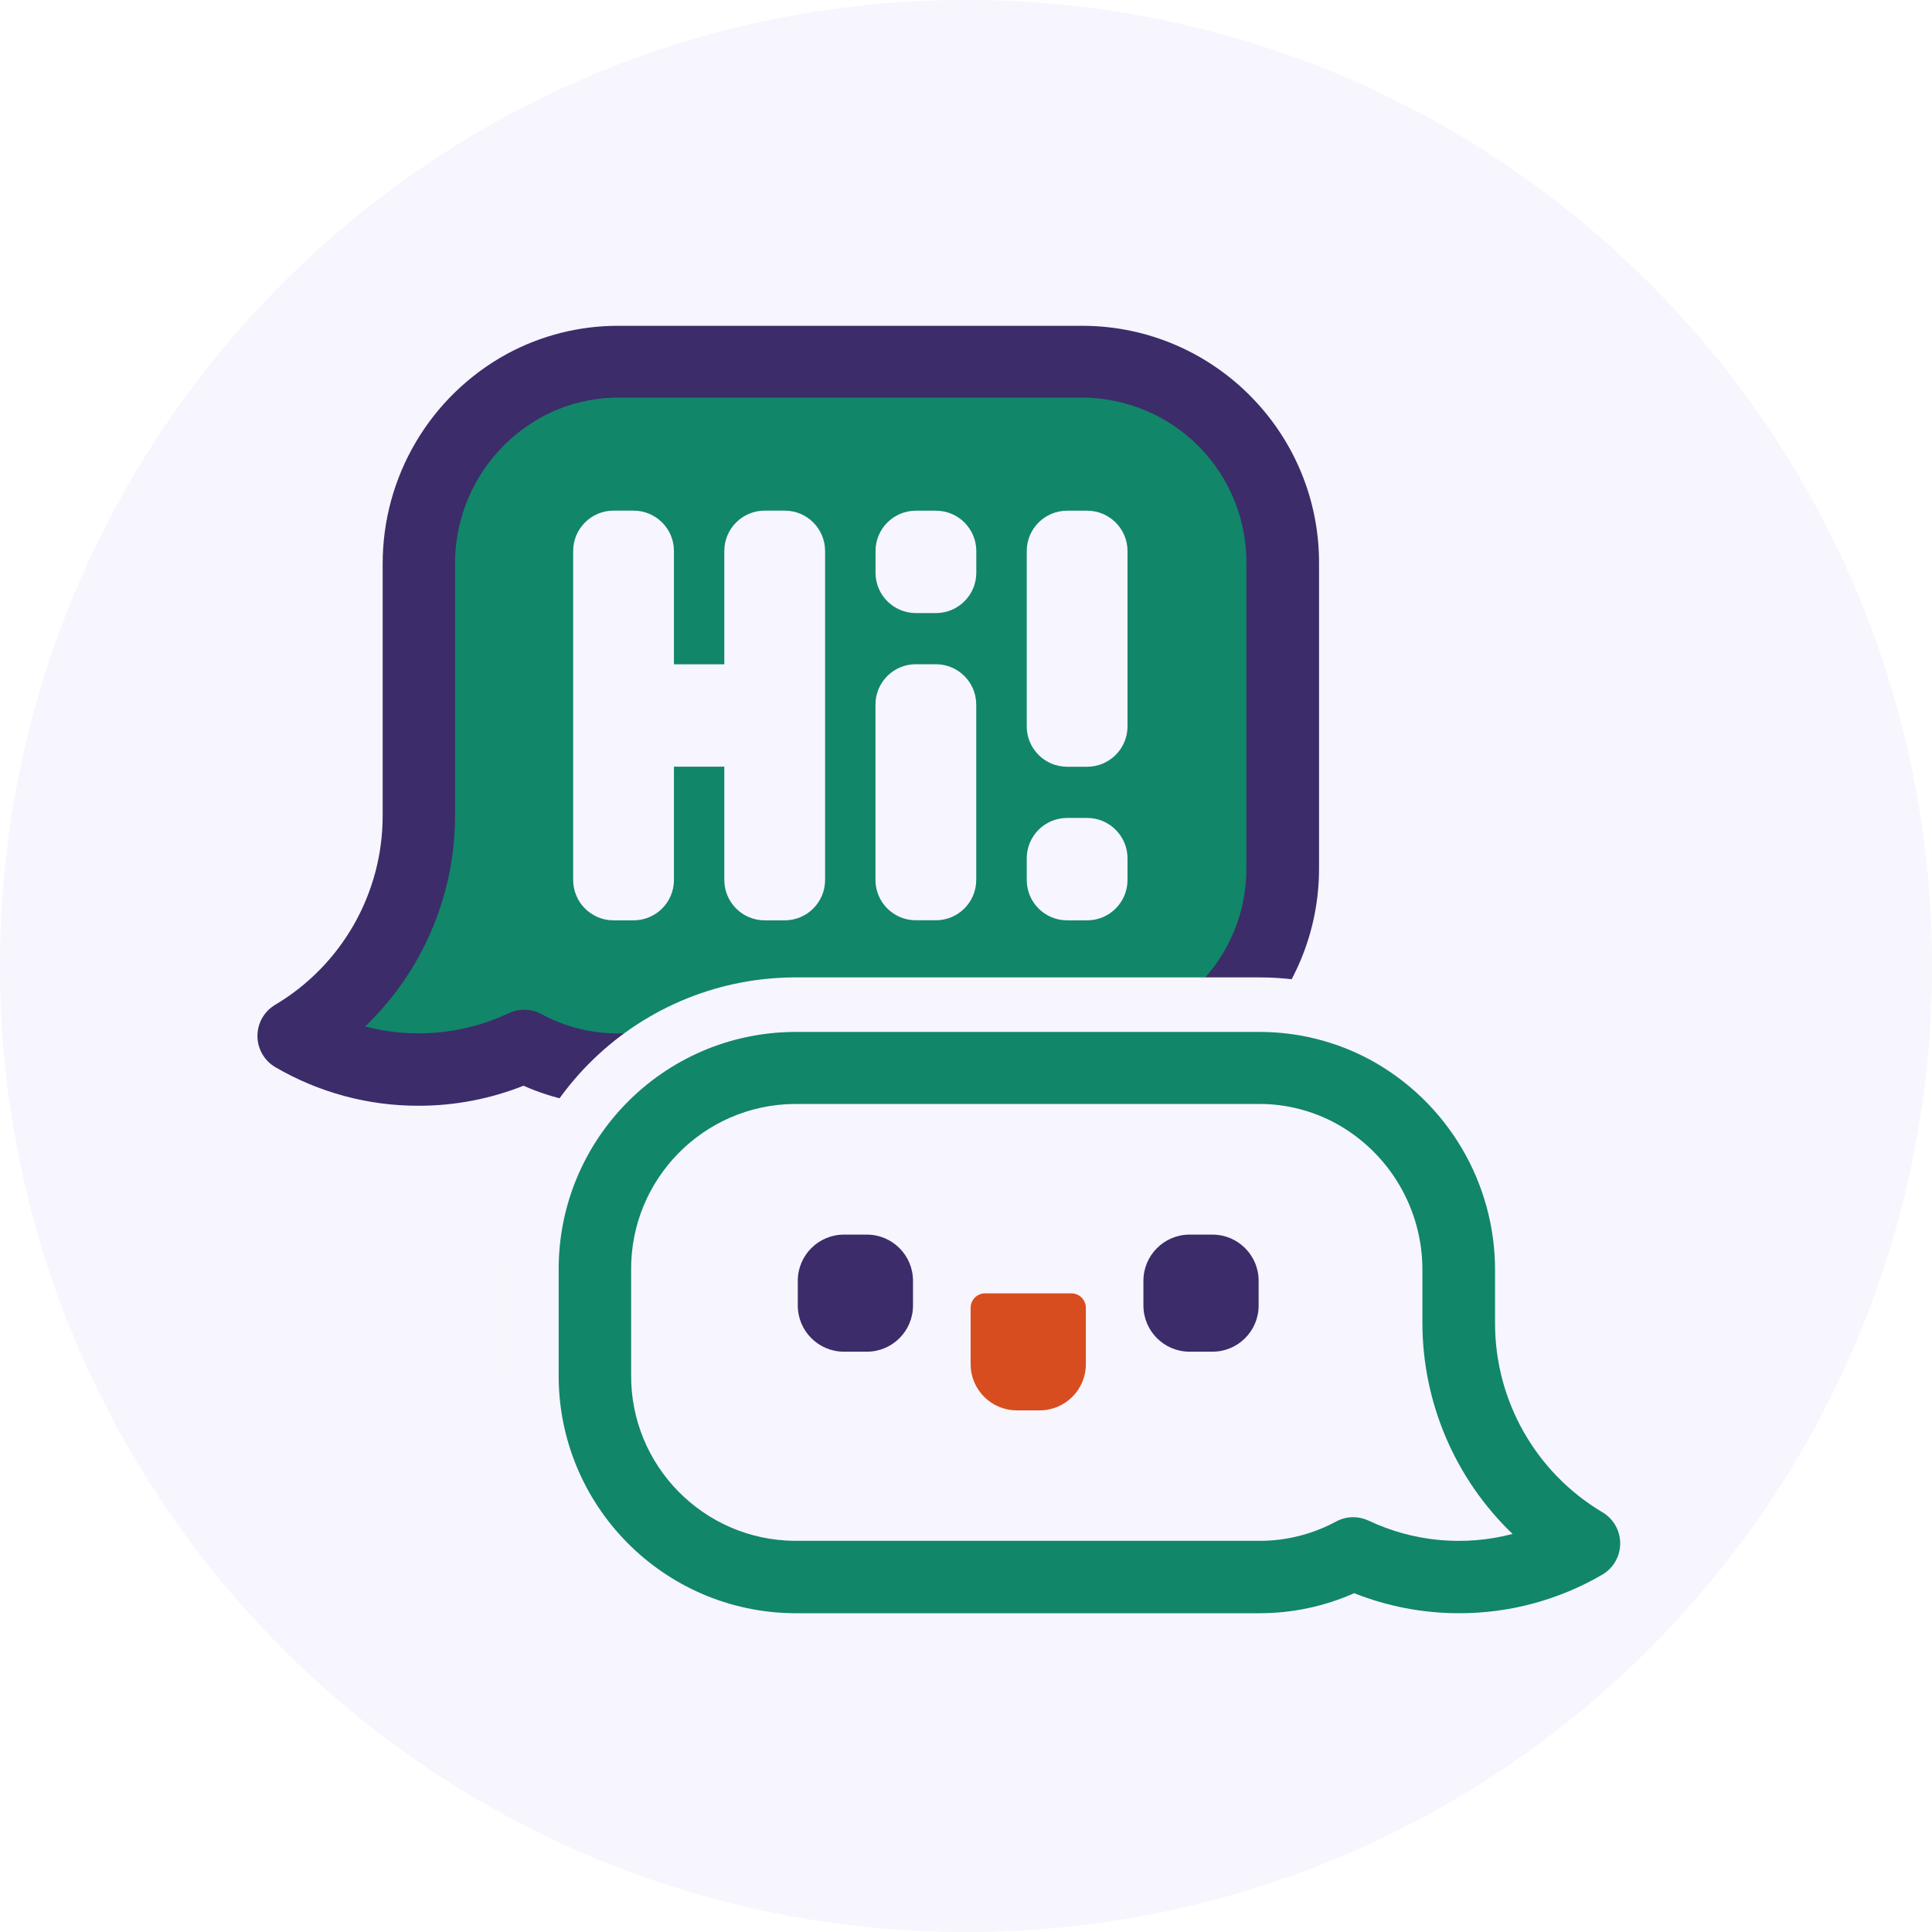
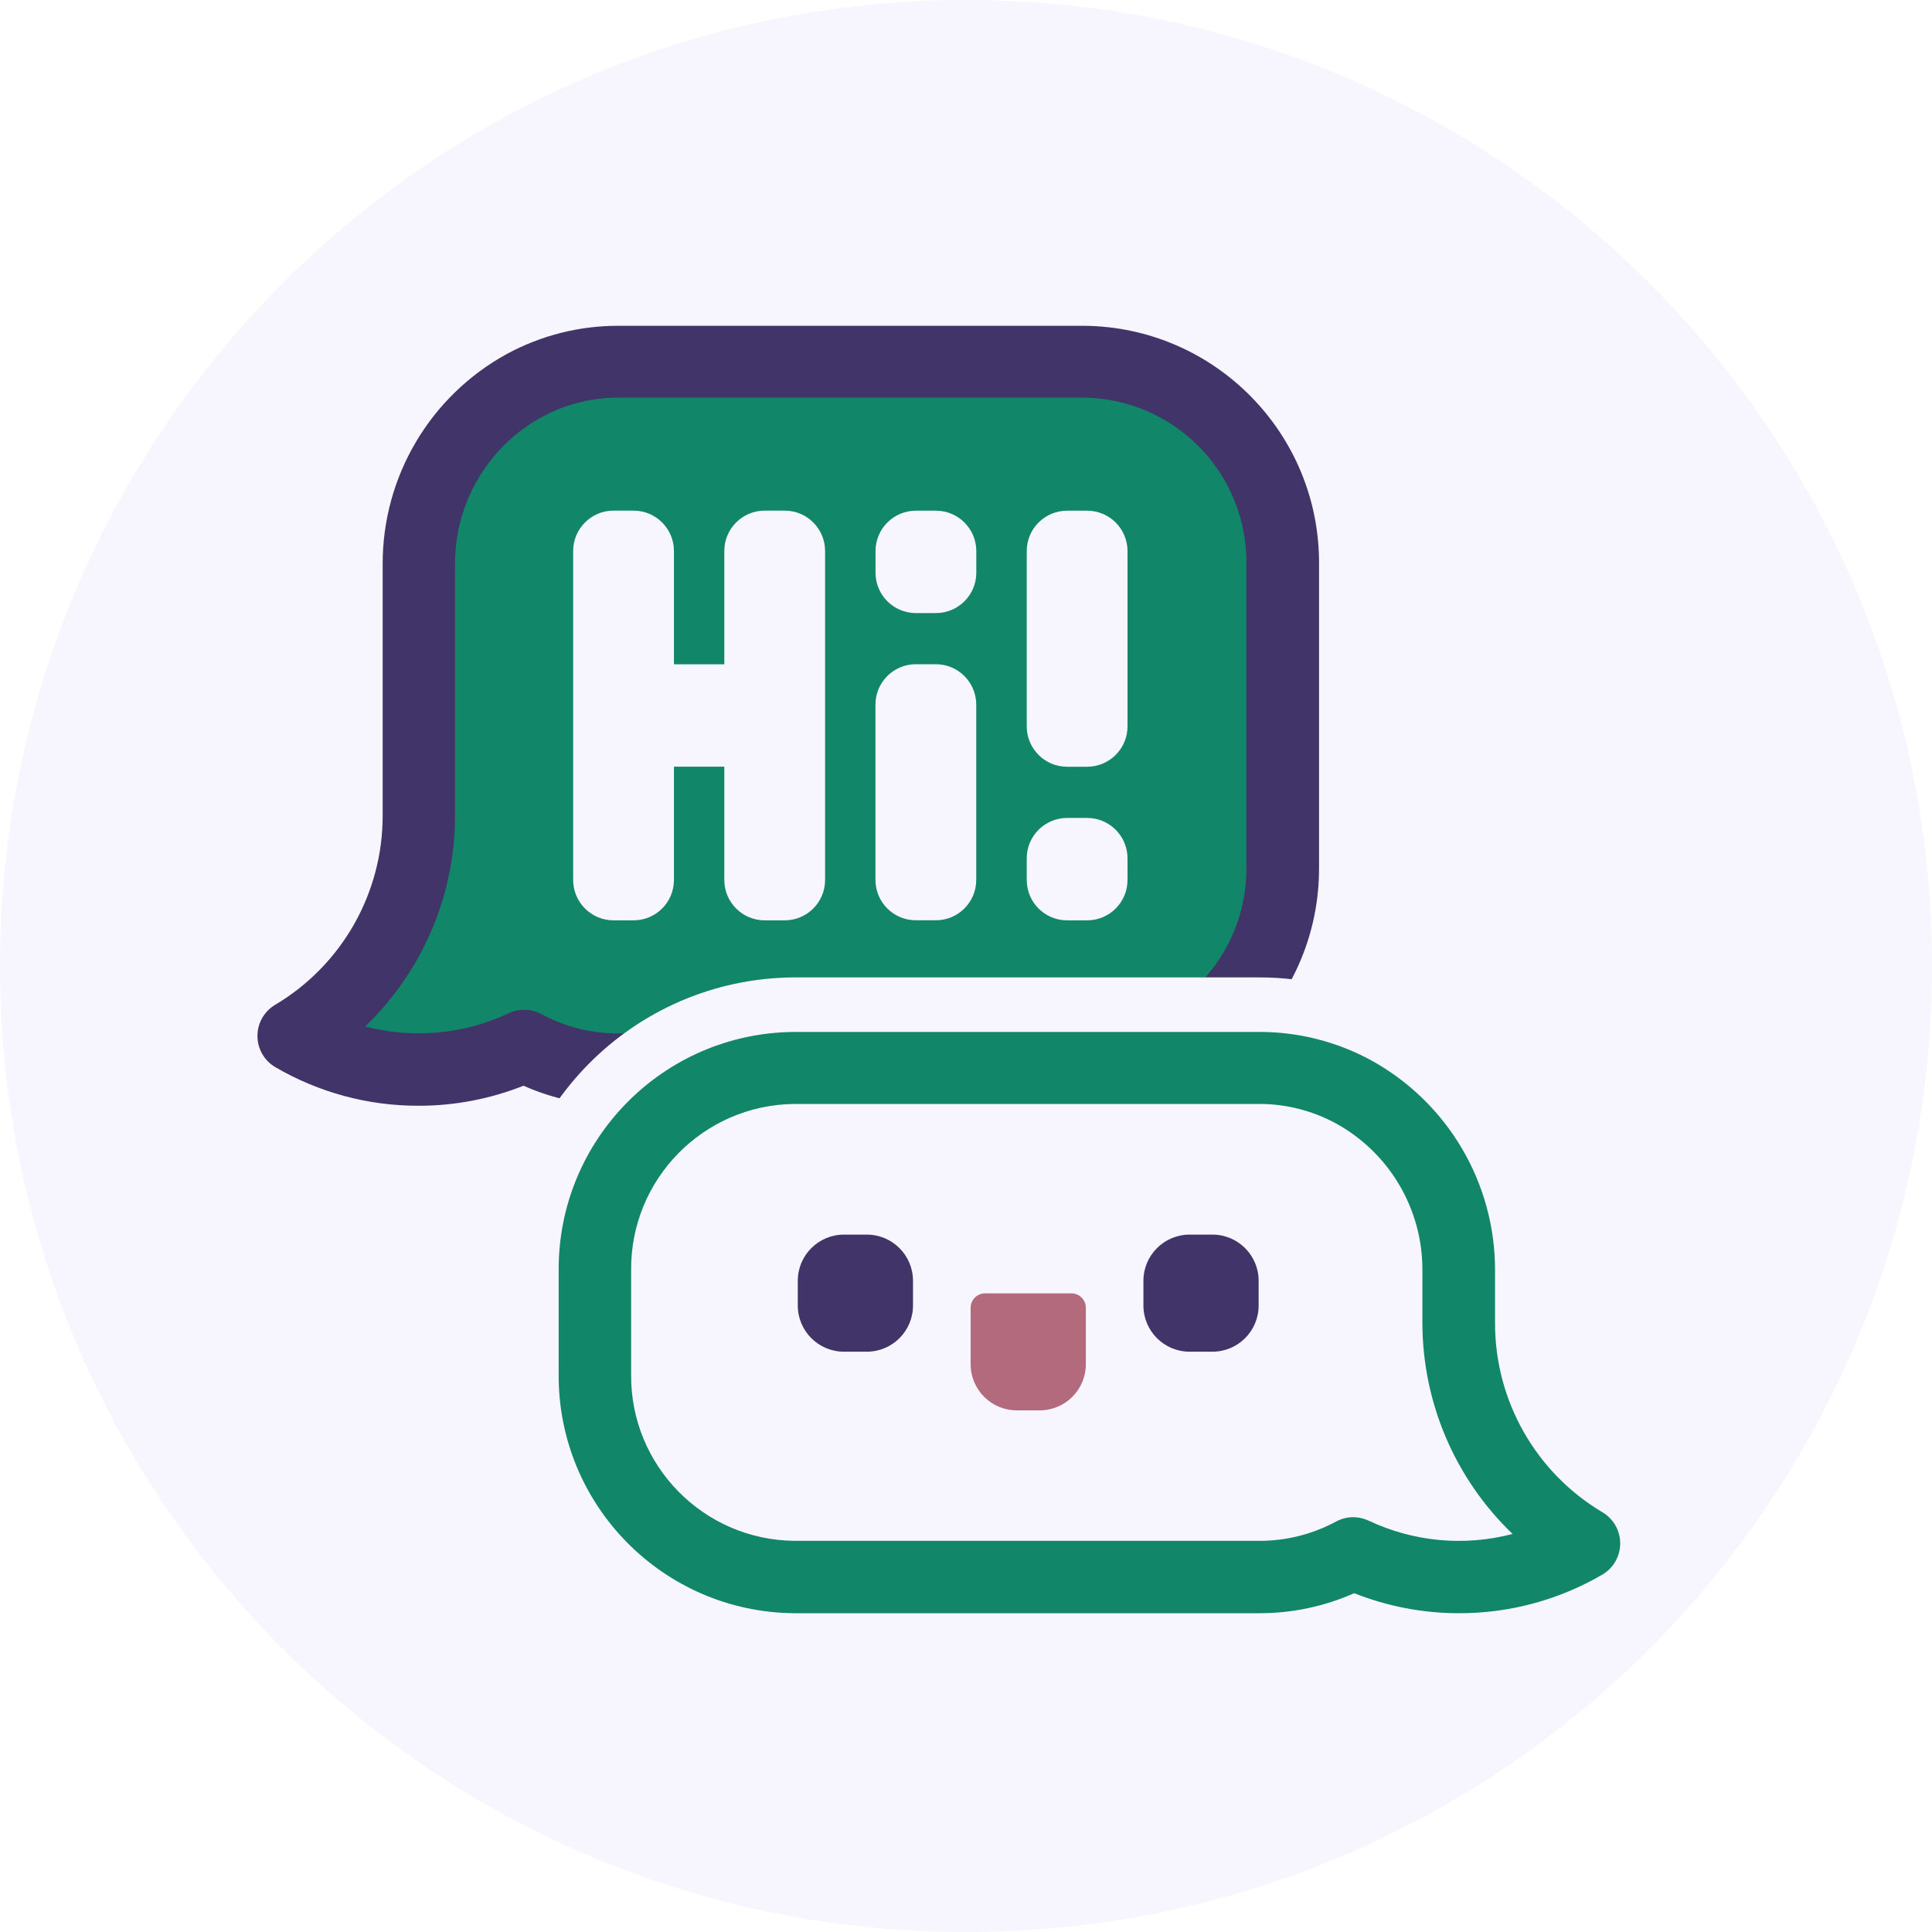
<svg xmlns="http://www.w3.org/2000/svg" width="300" height="300" viewBox="0 0 300 300">
  <circle cx="150" cy="150" r="150" fill="#f7f5fd" />
  <path d="M168.26,56.12H96a30.36,30.36,0,0,0-14.54,3.67A31.56,31.56,0,0,0,65,87.56v39a39.62,39.62,0,0,1-19.42,34.22,38.41,38.41,0,0,0,35.82,1.6A30.36,30.36,0,0,0,96,166.08h72.28a31.19,31.19,0,0,0,30.94-31.45h0V87.56a31.19,31.19,0,0,0-30.94-31.44Z" fill="#118669" />
-   <path d="M65,171.7a43.89,43.89,0,0,1-22.26-6,5.62,5.62,0,0,1,0-9.68,34.13,34.13,0,0,0,16.68-29.37v-39a37.11,37.11,0,0,1,19.31-32.7,36.2,36.2,0,0,1,17.2-4.36H168.3a36.81,36.81,0,0,1,36.52,37.1v47A36.85,36.85,0,0,1,168.3,171.7H95.93a36.21,36.21,0,0,1-14.64-3.11A44,44,0,0,1,65,171.7ZM56.7,159.39A32.79,32.79,0,0,0,79,157.33a5.63,5.63,0,0,1,5.07.14,24.92,24.92,0,0,0,11.83,3h72.32a25.6,25.6,0,0,0,25.32-25.8V87.56a25.56,25.56,0,0,0-25.34-25.82H96a24.92,24.92,0,0,0-11.84,3A25.9,25.9,0,0,0,70.66,87.54v39.05A45.42,45.42,0,0,1,56.7,159.39Z" fill="#3c2c6a" />
+   <path d="M65,171.7a43.89,43.89,0,0,1-22.26-6,5.62,5.62,0,0,1,0-9.68,34.13,34.13,0,0,0,16.68-29.37v-39a37.11,37.11,0,0,1,19.31-32.7,36.2,36.2,0,0,1,17.2-4.36H168.3a36.81,36.81,0,0,1,36.52,37.1v47A36.85,36.85,0,0,1,168.3,171.7H95.93a36.21,36.21,0,0,1-14.64-3.11A44,44,0,0,1,65,171.7ZM56.7,159.39A32.79,32.79,0,0,0,79,157.33a5.63,5.63,0,0,1,5.07.14,24.92,24.92,0,0,0,11.83,3h72.32a25.6,25.6,0,0,0,25.32-25.8V87.56a25.56,25.56,0,0,0-25.34-25.82H96a24.92,24.92,0,0,0-11.84,3A25.9,25.9,0,0,0,70.66,87.54v39.05A45.42,45.42,0,0,1,56.7,159.39Z" fill="#413468" />
  <rect x="135.94" y="103.14" width="15.65" height="39.76" rx="6.27" ry="6.27" fill="#f7f5fd" />
  <rect x="159.43" y="79.3" width="15.65" height="39.76" rx="6.27" ry="6.27" fill="#f7f5fd" />
  <rect x="112.47" y="79.29" width="15.65" height="63.62" rx="6.27" ry="6.27" fill="#f7f5fd" />
  <rect x="89" y="79.29" width="15.65" height="63.62" rx="6.27" ry="6.27" fill="#f7f5fd" />
  <rect x="135.95" y="79.3" width="15.65" height="15.9" rx="6.27" ry="6.27" fill="#f7f5fd" />
  <rect x="159.43" y="127.01" width="15.65" height="15.9" rx="6.27" ry="6.27" fill="#f7f5fd" />
  <rect x="95.89" y="103.15" width="25.42" height="15.9" rx="6.27" ry="6.27" fill="#f7f5fd" />
  <path d="M123.31,165.81H195.6a30.47,30.47,0,0,1,14.53,3.68,31.55,31.55,0,0,1,16.4,27.76v8.14A39.62,39.62,0,0,0,246,239.61a38.44,38.44,0,0,1-35.82,1.6,30.35,30.35,0,0,1-14.53,3.67H123.31a31.2,31.2,0,0,1-30.94-31.46h0V197.24A31.2,31.2,0,0,1,123.31,165.81Z" fill="#f7f5fd" />
  <path d="M226.53,258.93a52.25,52.25,0,0,1-16.11-2.54,44.56,44.56,0,0,1-14.79,2.54H123.2a45.3,45.3,0,0,1-44.87-45.56V197.24a45.26,45.26,0,0,1,44.87-45.47h72.4a44.73,44.73,0,0,1,21.22,5.37,45.55,45.55,0,0,1,23.75,40.16v8.09a25.71,25.71,0,0,0,12.54,22.14,14,14,0,0,1-.06,24.2A52.39,52.39,0,0,1,226.53,258.93ZM123.38,230.84H195.6a16.63,16.63,0,0,0,7.85-2,14,14,0,0,1,12.68-.35c.64.3,1.29.57,2,.82a53.71,53.71,0,0,1-5.6-24v-8.09a17.49,17.49,0,0,0-9.09-15.44,16.36,16.36,0,0,0-7.76-1.95H123.38a17.17,17.17,0,0,0-17,17.27v16.29a.49.49,0,0,1,0,.12A17.19,17.19,0,0,0,123.38,230.84Z" fill="#f7f5fd" />
  <path d="M123.31,165.81H195.6a30.47,30.47,0,0,1,14.53,3.68,31.55,31.55,0,0,1,16.4,27.76v8.14A39.62,39.62,0,0,0,246,239.61a38.44,38.44,0,0,1-35.82,1.6,30.35,30.35,0,0,1-14.53,3.67H123.31a31.2,31.2,0,0,1-30.94-31.46h0V197.24A31.2,31.2,0,0,1,123.31,165.81Z" fill="#f7f5fd" />
  <path d="M226.53,250.5a44,44,0,0,1-16.25-3.11,36.22,36.22,0,0,1-14.65,3.11H123.31a36.88,36.88,0,0,1-36.56-37.12V197.24a36.84,36.84,0,0,1,36.52-37h72.37a36.16,36.16,0,0,1,17.17,4.35,37.15,37.15,0,0,1,19.34,32.72v8.12a34.11,34.11,0,0,0,16.67,29.39,5.62,5.62,0,0,1,0,9.68A44,44,0,0,1,226.53,250.5Zm-16.4-14.91a5.6,5.6,0,0,1,2.4.54,32.79,32.79,0,0,0,22.34,2.06,45.47,45.47,0,0,1-14-32.82v-8.12a25.9,25.9,0,0,0-13.47-22.83,24.89,24.89,0,0,0-11.81-3H123.34A25.61,25.61,0,0,0,98,197.2v16.22a25.61,25.61,0,0,0,25.37,25.84h72.27a24.91,24.91,0,0,0,11.83-3A5.61,5.61,0,0,1,210.13,235.59Z" fill="#118669" />
-   <path d="M161.45,219h-3.56a7.17,7.17,0,0,1-7.17-7.17h0v-8.75a2.25,2.25,0,0,1,2.25-2.25h13.39a2.25,2.25,0,0,1,2.25,2.25v8.75a7.17,7.17,0,0,1-7.17,7.17h0Z" fill="#d74d1f" />
-   <rect x="123.88" y="191.71" width="17.89" height="18.18" rx="7.17" ry="7.17" fill="#3c2c6a" />
-   <rect x="177.55" y="191.71" width="17.89" height="18.18" rx="7.17" ry="7.17" fill="#3c2c6a" />
+   <path d="M161.45,219h-3.56a7.17,7.17,0,0,1-7.17-7.17h0v-8.75a2.25,2.25,0,0,1,2.25-2.25h13.39a2.25,2.25,0,0,1,2.25,2.25v8.75a7.17,7.17,0,0,1-7.17,7.17h0Z" fill="#B36A7C" />
+   <rect x="123.88" y="191.71" width="17.89" height="18.18" rx="7.17" ry="7.17" fill="#413468" />
+   <rect x="177.55" y="191.71" width="17.89" height="18.18" rx="7.17" ry="7.17" fill="#413468" />
</svg>
